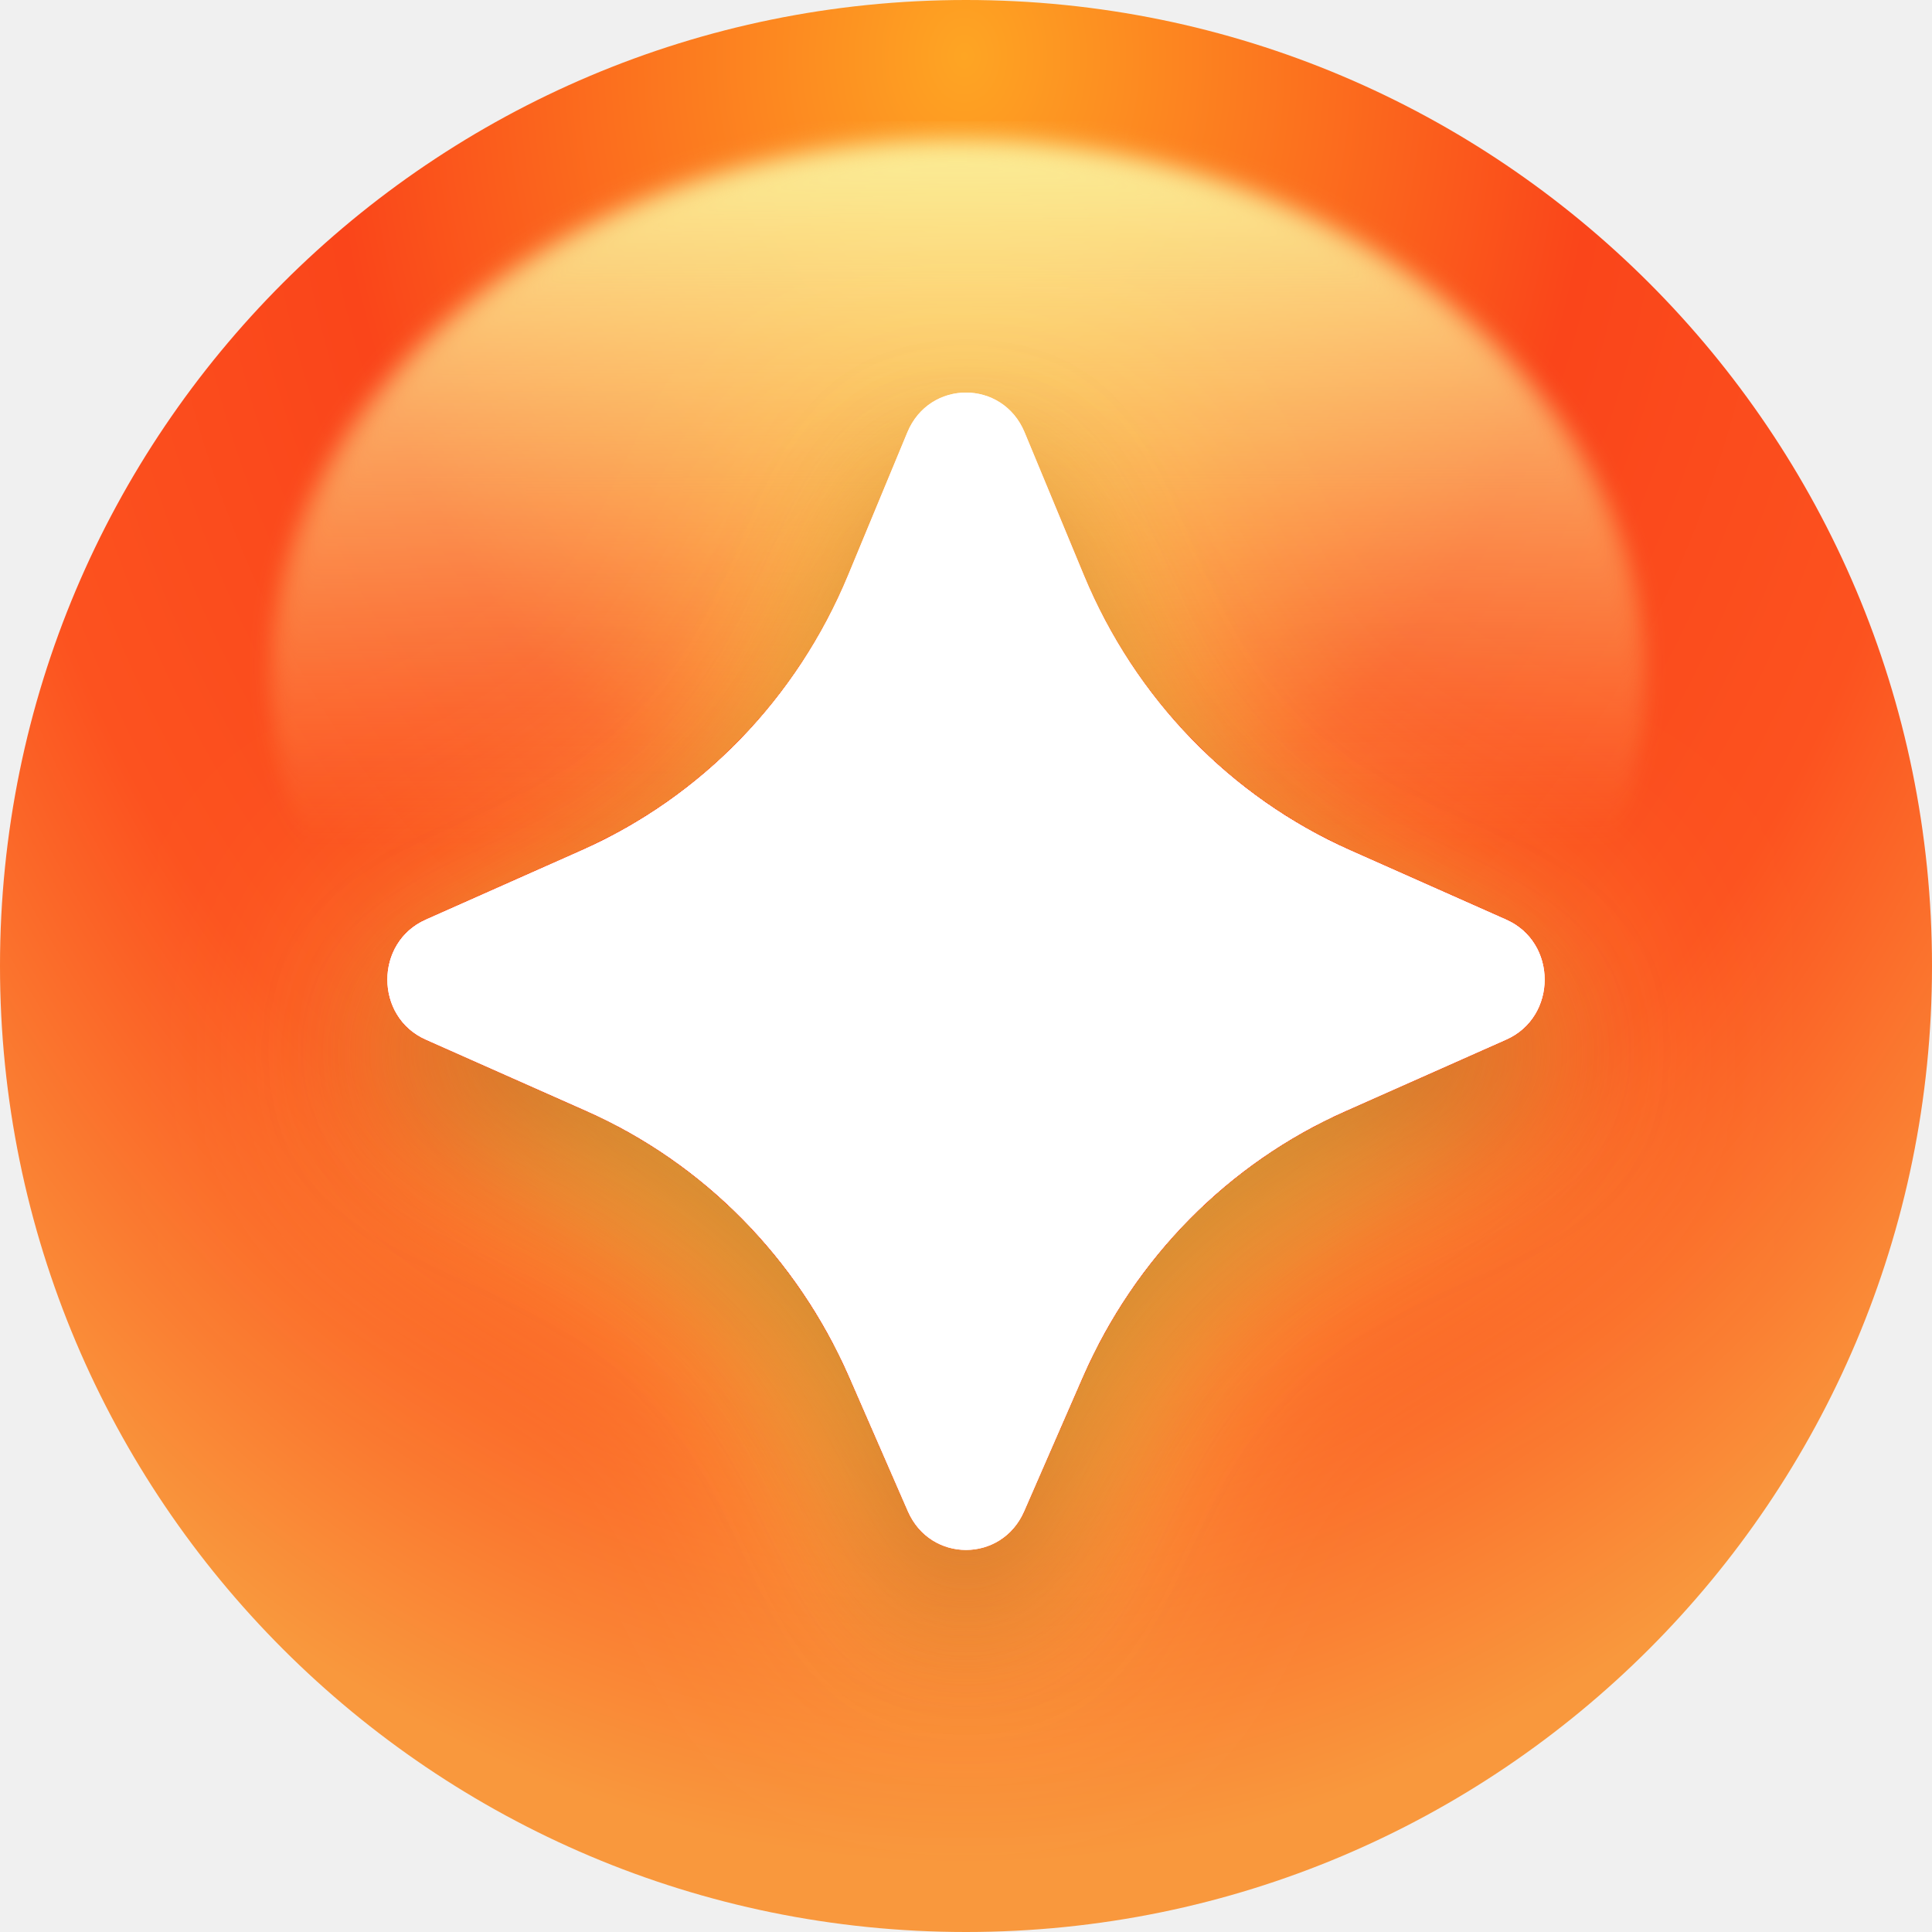
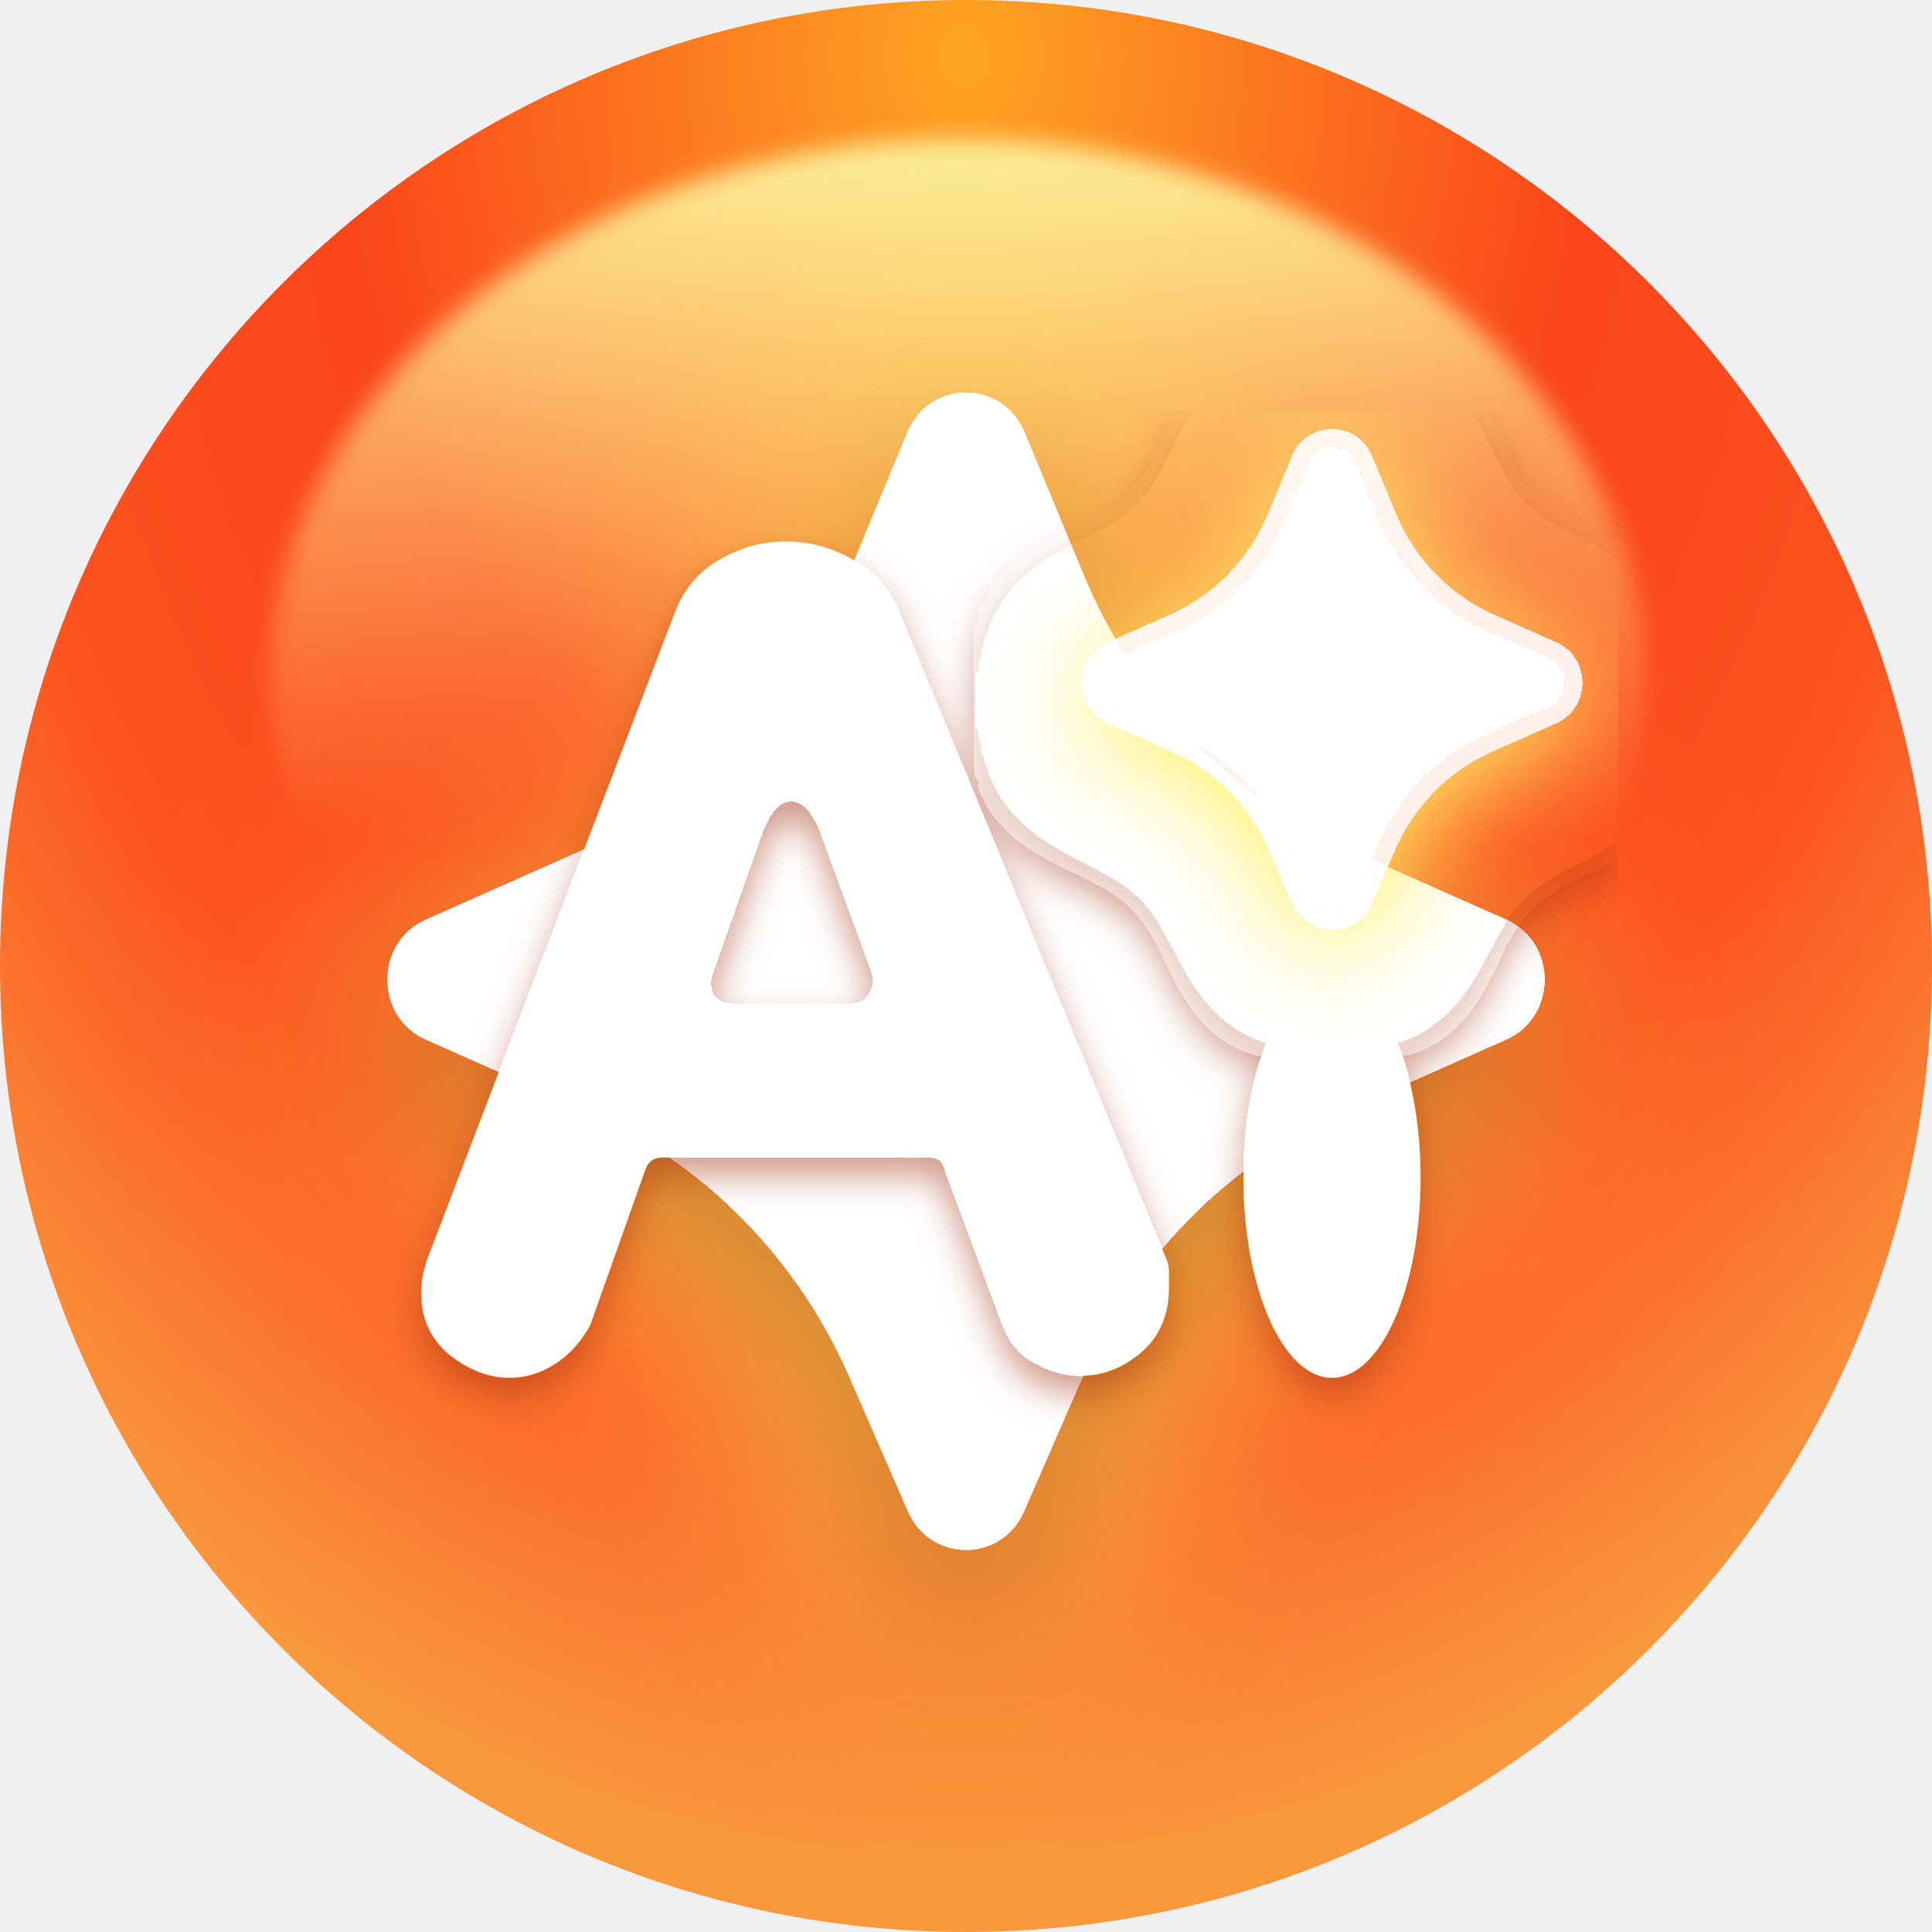
<svg xmlns="http://www.w3.org/2000/svg" width="40" height="40" viewBox="0 0 40 40" fill="none">
  <style>
svg { overflow: visible; }
+ @keyframes kf_star_opacity_0 {
+   0% {
+     animation-timing-function: ease-in-out;
+     opacity: 0;
+   }
+   3.33% {
+     animation-timing-function: linear;
+     opacity: 1;
+   }
+   35.56% {
+     animation-timing-function: ease-in-out;
+     opacity: 1;
+   }
+   44.44% {
+     animation-timing-function: linear;
+     opacity: 0;
+   }
+   100% {
+     opacity: 0;
+   }
+ }
+ #star {
+   animation: kf_star_opacity_0 4.5s linear infinite;
+ }
@keyframes kf___________transform_0 {
  0% {
    animation-timing-function: ease-in-out;
-     transform: translateX(8.019px) translateY(8.128px) translate(11.981px, 11.981px) rotate(0rad) translate(-11.981px, -11.981px);
-   }
-   100% {
-     transform: translateX(8.019px) translateY(8.128px) translate(11.981px, 11.981px) rotate(6.283rad) translate(-11.981px, -11.981px);
+     transform: translate(11.981px, 11.981px) rotate(0rad) translate(-11.981px, -11.981px);
+   }
+   44.44% {
+     transform: translate(11.981px, 11.981px) rotate(6.283rad) translate(-11.981px, -11.981px);
+   }
+   100% {
+     transform: translate(11.981px, 11.981px) rotate(6.283rad) translate(-11.981px, -11.981px);
  }
}
@keyframes kf___________opacity_0 {
  0% {
    animation-timing-function: ease-in-out;
    opacity: 1;
  }
-   20% {
-     animation-timing-function: ease-in-out;
-     opacity: 0;
-   }
-   40% {
-     animation-timing-function: ease-in-out;
-     opacity: 1;
-   }
-   60% {
-     animation-timing-function: ease-in-out;
-     opacity: 0;
-   }
-   80% {
-     animation-timing-function: ease-in-out;
-     opacity: 1;
+   8.89% {
+     animation-timing-function: ease-in-out;
+     opacity: 0;
+   }
+   17.78% {
+     animation-timing-function: ease-in-out;
+     opacity: 1;
+   }
+   26.67% {
+     animation-timing-function: ease-in-out;
+     opacity: 0;
+   }
+   35.56% {
+     animation-timing-function: ease-in-out;
+     opacity: 1;
+   }
+   44.44% {
+     animation-timing-function: linear;
+     opacity: 0.8;
  }
  100% {
    opacity: 0.8;
  }
}
#_________ {
  transform-origin: 0 0;
  animation:
-     kf___________transform_0 2s linear infinite,
-     kf___________opacity_0 2s linear infinite;
- }
- @keyframes kf_star_transform_0 {
-   0% {
-     animation-timing-function: ease-in-out;
-     transform: translateX(8.019px) translateY(8.128px) translate(11.981px, 11.981px) rotate(0rad) translate(-11.981px, -11.981px);
-   }
-   100% {
-     transform: translateX(8.019px) translateY(8.128px) translate(11.981px, 11.981px) rotate(6.283rad) translate(-11.981px, -11.981px);
-   }
- }
- #star {
+     kf___________transform_0 4.5s linear infinite,
+     kf___________opacity_0 4.5s linear infinite;
+ }
+ @keyframes kf_star__transform_0 {
+   0% {
+     animation-timing-function: ease-in-out;
+     transform: translate(11.981px, 11.981px) rotate(0rad) translate(-11.981px, -11.981px);
+   }
+   44.44% {
+     transform: translate(11.981px, 11.981px) rotate(6.283rad) translate(-11.981px, -11.981px);
+   }
+   100% {
+     transform: translate(11.981px, 11.981px) rotate(6.283rad) translate(-11.981px, -11.981px);
+   }
+ }
+ #star_ {
  transform-origin: 0 0;
-   animation: kf_star_transform_0 2s linear infinite;
+   animation: kf_star__transform_0 4.5s linear infinite;
+ }
+ @keyframes kf_AI_opacity_0 {
+   0% {
+     animation-timing-function: linear;
+     opacity: 0;
+   }
+   35.56% {
+     animation-timing-function: ease-in-out;
+     opacity: 0;
+   }
+   44.44% {
+     animation-timing-function: linear;
+     opacity: 1;
+   }
+   100% {
+     opacity: 1;
+   }
+ }
+ #AI {
+   animation: kf_AI_opacity_0 4.5s linear infinite;
+ }
+ @keyframes kf_star_2_transform_0 {
+   0% {
+     transform: translateX(14.044px) translateY(0px) translateY(0px) translate(4.815px, 4.815px) rotate(0rad) translate(-4.815px, -4.815px);
+   }
+   1.67% {
+     transform: translateX(14.044px) translateY(0px) translateY(0px) translate(4.815px, 4.815px) rotate(0rad) translate(-4.815px, -4.815px);
+   }
+   3.33% {
+     transform: translateX(14.044px) translateY(0px) translateY(0px) translate(4.815px, 4.815px) rotate(0rad) translate(-4.815px, -4.815px);
+   }
+   5% {
+     transform: translateX(14.044px) translateY(0px) translateY(0px) translate(4.815px, 4.815px) rotate(0rad) translate(-4.815px, -4.815px);
+   }
+   6.67% {
+     transform: translateX(14.044px) translateY(0px) translateY(0px) translate(4.815px, 4.815px) rotate(0rad) translate(-4.815px, -4.815px);
+   }
+   8.33% {
+     transform: translateX(14.044px) translateY(0px) translateY(0px) translate(4.815px, 4.815px) rotate(0rad) translate(-4.815px, -4.815px);
+   }
+   10% {
+     transform: translateX(14.044px) translateY(0px) translateY(0px) translate(4.815px, 4.815px) rotate(0rad) translate(-4.815px, -4.815px);
+   }
+   11.67% {
+     transform: translateX(14.044px) translateY(0px) translateY(0px) translate(4.815px, 4.815px) rotate(0rad) translate(-4.815px, -4.815px);
+   }
+   13.33% {
+     transform: translateX(14.044px) translateY(0px) translateY(0px) translate(4.815px, 4.815px) rotate(0rad) translate(-4.815px, -4.815px);
+   }
+   15% {
+     transform: translateX(14.044px) translateY(0px) translateY(0px) translate(4.815px, 4.815px) rotate(0rad) translate(-4.815px, -4.815px);
+   }
+   16.67% {
+     transform: translateX(14.044px) translateY(0px) translateY(0px) translate(4.815px, 4.815px) rotate(0rad) translate(-4.815px, -4.815px);
+   }
+   18.33% {
+     transform: translateX(14.044px) translateY(0px) translateY(0px) translate(4.815px, 4.815px) rotate(0rad) translate(-4.815px, -4.815px);
+   }
+   20% {
+     transform: translateX(14.044px) translateY(0px) translateY(0px) translate(4.815px, 4.815px) rotate(0rad) translate(-4.815px, -4.815px);
+   }
+   21.67% {
+     transform: translateX(14.044px) translateY(0px) translateY(0px) translate(4.815px, 4.815px) rotate(0rad) translate(-4.815px, -4.815px);
+   }
+   23.33% {
+     transform: translateX(14.044px) translateY(0px) translateY(0px) translate(4.815px, 4.815px) rotate(0rad) translate(-4.815px, -4.815px);
+   }
+   25% {
+     transform: translateX(14.044px) translateY(0px) translateY(0px) translate(4.815px, 4.815px) rotate(0rad) translate(-4.815px, -4.815px);
+   }
+   26.67% {
+     transform: translateX(14.044px) translateY(0px) translateY(0px) translate(4.815px, 4.815px) rotate(0rad) translate(-4.815px, -4.815px);
+   }
+   28.33% {
+     transform: translateX(14.044px) translateY(0px) translateY(0px) translate(4.815px, 4.815px) rotate(0rad) translate(-4.815px, -4.815px);
+   }
+   30% {
+     transform: translateX(14.044px) translateY(0px) translateY(0px) translate(4.815px, 4.815px) rotate(0rad) translate(-4.815px, -4.815px);
+   }
+   31.67% {
+     transform: translateX(14.044px) translateY(0px) translateY(0px) translate(4.815px, 4.815px) rotate(0rad) translate(-4.815px, -4.815px);
+   }
+   33.33% {
+     transform: translateX(14.044px) translateY(0px) translateY(0px) translate(4.815px, 4.815px) rotate(0rad) translate(-4.815px, -4.815px);
+   }
+   35% {
+     transform: translateX(14.044px) translateY(0px) translateY(0px) translate(4.815px, 4.815px) rotate(0rad) translate(-4.815px, -4.815px);
+   }
+   36.67% {
+     transform: translateX(14.044px) translateY(0px) translateY(0px) translate(4.815px, 4.815px) rotate(0rad) translate(-4.815px, -4.815px);
+   }
+   38.33% {
+     transform: translateX(14.044px) translateY(0px) translateY(0px) translate(4.815px, 4.815px) rotate(0rad) translate(-4.815px, -4.815px);
+   }
+   40% {
+     transform: translateX(14.044px) translateY(0px) translateY(0px) translate(4.815px, 4.815px) rotate(0rad) translate(-4.815px, -4.815px);
+   }
+   41.67% {
+     transform: translateX(14.044px) translateY(0px) translateY(0px) translate(4.815px, 4.815px) rotate(0rad) translate(-4.815px, -4.815px);
+   }
+   43.33% {
+     transform: translateX(14.044px) translateY(0px) translateY(0px) translate(4.815px, 4.815px) rotate(0rad) translate(-4.815px, -4.815px);
+   }
+   44.44% {
+     transform: translateX(14.044px) translateY(0px) translateY(0px) translate(4.815px, 4.815px) rotate(0rad) translate(-4.815px, -4.815px);
+   }
+   45% {
+     transform: translateX(14.044px) translateY(0px) translateY(-0.874px) translate(4.815px, 4.815px) rotate(2.233rad) translate(-4.815px, -4.815px);
+   }
+   46.67% {
+     transform: translateX(14.044px) translateY(0px) translateY(-2.104px) translate(4.815px, 4.815px) rotate(4.055rad) translate(-4.815px, -4.815px);
+   }
+   48.33% {
+     transform: translateX(14.044px) translateY(0px) translateY(-2.673px) translate(4.815px, 4.815px) rotate(5.041rad) translate(-4.815px, -4.815px);
+   }
+   50% {
+     transform: translateX(14.044px) translateY(0px) translateY(-2.92px) translate(4.815px, 4.815px) rotate(5.741rad) translate(-4.815px, -4.815px);
+   }
+   51.11% {
+     transform: translateX(14.044px) translateY(0px) translateY(-2.96px) translate(4.815px, 4.815px) rotate(6.113rad) translate(-4.815px, -4.815px);
+   }
+   51.67% {
+     transform: translateX(14.044px) translateY(0px) translateY(-2.943px) translate(4.815px, 4.815px) rotate(6.28rad) translate(-4.815px, -4.815px);
+   }
+   53.33% {
+     transform: translateX(14.044px) translateY(0px) translateY(-2.707px) translate(4.815px, 4.815px) rotate(6.711rad) translate(-4.815px, -4.815px);
+   }
+   55% {
+     transform: translateX(14.044px) translateY(0px) translateY(-2.204px) translate(4.815px, 4.815px) rotate(7.071rad) translate(-4.815px, -4.815px);
+   }
+   56.67% {
+     transform: translateX(14.044px) translateY(0px) translateY(-1.445px) translate(4.815px, 4.815px) rotate(7.376rad) translate(-4.815px, -4.815px);
+   }
+   58.33% {
+     transform: translateX(14.044px) translateY(0px) translateY(-0.424px) translate(4.815px, 4.815px) rotate(7.636rad) translate(-4.815px, -4.815px);
+   }
+   58.89% {
+     transform: translateX(14.044px) translateY(0px) translateY(0px) translate(4.815px, 4.815px) rotate(7.715rad) translate(-4.815px, -4.815px);
+   }
+   60% {
+     transform: translateX(14.044px) translateY(0px) translateY(-0.787px) translate(4.815px, 4.815px) rotate(7.862rad) translate(-4.815px, -4.815px);
+   }
+   61.67% {
+     transform: translateX(14.044px) translateY(0px) translateY(-1.265px) translate(4.815px, 4.815px) rotate(8.06rad) translate(-4.815px, -4.815px);
+   }
+   63.33% {
+     transform: translateX(14.044px) translateY(0px) translateY(-1.45px) translate(4.815px, 4.815px) rotate(8.233rad) translate(-4.815px, -4.815px);
+   }
+   64.44% {
+     transform: translateX(14.044px) translateY(0px) translateY(-1.48px) translate(4.815px, 4.815px) rotate(8.337rad) translate(-4.815px, -4.815px);
+   }
+   65% {
+     transform: translateX(14.044px) translateY(0px) translateY(-1.464px) translate(4.815px, 4.815px) rotate(8.386rad) translate(-4.815px, -4.815px);
+   }
+   66.67% {
+     transform: translateX(14.044px) translateY(0px) translateY(-1.234px) translate(4.815px, 4.815px) rotate(8.522rad) translate(-4.815px, -4.815px);
+   }
+   68.33% {
+     transform: translateX(14.044px) translateY(0px) translateY(-0.753px) translate(4.815px, 4.815px) rotate(8.641rad) translate(-4.815px, -4.815px);
+   }
+   70% {
+     transform: translateX(14.044px) translateY(0px) translateY(0px) translate(4.815px, 4.815px) rotate(8.748rad) translate(-4.815px, -4.815px);
+   }
+   71.67% {
+     transform: translateX(14.044px) translateY(0px) translateY(-0.422px) translate(4.815px, 4.815px) rotate(8.843rad) translate(-4.815px, -4.815px);
+   }
+   73.33% {
+     transform: translateX(14.044px) translateY(0px) translateY(-0.542px) translate(4.815px, 4.815px) rotate(8.927rad) translate(-4.815px, -4.815px);
+   }
+   74.44% {
+     transform: translateX(14.044px) translateY(0px) translateY(-0.56px) translate(4.815px, 4.815px) rotate(8.978rad) translate(-4.815px, -4.815px);
+   }
+   75% {
+     transform: translateX(14.044px) translateY(0px) translateY(-0.448px) translate(4.815px, 4.815px) rotate(9.002rad) translate(-4.815px, -4.815px);
+   }
+   76.67% {
+     transform: translateX(14.044px) translateY(0px) translateY(-0.176px) translate(4.815px, 4.815px) rotate(9.069rad) translate(-4.815px, -4.815px);
+   }
+   78.33% {
+     transform: translateX(14.044px) translateY(0px) translateY(-0.015px) translate(4.815px, 4.815px) rotate(9.127rad) translate(-4.815px, -4.815px);
+   }
+   78.89% {
+     transform: translateX(14.044px) translateY(0px) translateY(0px) translate(4.815px, 4.815px) rotate(9.145rad) translate(-4.815px, -4.815px);
+   }
+   80% {
+     transform: translateX(14.044px) translateY(0px) translateY(0px) translate(4.815px, 4.815px) rotate(9.179rad) translate(-4.815px, -4.815px);
+   }
+   81.67% {
+     transform: translateX(14.044px) translateY(0px) translateY(0px) translate(4.815px, 4.815px) rotate(9.224rad) translate(-4.815px, -4.815px);
+   }
+   83.33% {
+     transform: translateX(14.044px) translateY(0px) translateY(0px) translate(4.815px, 4.815px) rotate(9.264rad) translate(-4.815px, -4.815px);
+   }
+   85% {
+     transform: translateX(14.044px) translateY(0px) translateY(0px) translate(4.815px, 4.815px) rotate(9.298rad) translate(-4.815px, -4.815px);
+   }
+   86.67% {
+     transform: translateX(14.044px) translateY(0px) translateY(0px) translate(4.815px, 4.815px) rotate(9.327rad) translate(-4.815px, -4.815px);
+   }
+   88.33% {
+     transform: translateX(14.044px) translateY(0px) translateY(0px) translate(4.815px, 4.815px) rotate(9.352rad) translate(-4.815px, -4.815px);
+   }
+   90% {
+     transform: translateX(14.044px) translateY(0px) translateY(0px) translate(4.815px, 4.815px) rotate(9.373rad) translate(-4.815px, -4.815px);
+   }
+   91.67% {
+     transform: translateX(14.044px) translateY(0px) translateY(0px) translate(4.815px, 4.815px) rotate(9.39rad) translate(-4.815px, -4.815px);
+   }
+   93.33% {
+     transform: translateX(14.044px) translateY(0px) translateY(0px) translate(4.815px, 4.815px) rotate(9.403rad) translate(-4.815px, -4.815px);
+   }
+   95% {
+     transform: translateX(14.044px) translateY(0px) translateY(0px) translate(4.815px, 4.815px) rotate(9.413rad) translate(-4.815px, -4.815px);
+   }
+   96.67% {
+     transform: translateX(14.044px) translateY(0px) translateY(0px) translate(4.815px, 4.815px) rotate(9.42rad) translate(-4.815px, -4.815px);
+   }
+   98.33% {
+     transform: translateX(14.044px) translateY(0px) translateY(0px) translate(4.815px, 4.815px) rotate(9.424rad) translate(-4.815px, -4.815px);
+   }
+   100% {
+     transform: translateX(14.044px) translateY(0px) translateY(0px) translate(4.815px, 4.815px) rotate(9.425rad) translate(-4.815px, -4.815px);
+   }
+ }
+ #star_2 {
+   transform-origin: 0 0;
+   animation: kf_star_2_transform_0 4.5s linear infinite;
}
</style>
-   <g id="AI_01_b2">
+   <g id="AI_04">
    <g id="Mask_group">
      <g id="Group_209">
-         <circle id="Ellipse_6995" cx="20" cy="20" r="20" fill="url(#paint0_radial_2416_58568)" />
-         <g id="Mask_group_2" filter="url(#filter0_f_2416_58568)" transform="translate(5.54832 2.43707)">
-           <mask id="mask0_2416_58568" style="mask-type:alpha" maskUnits="userSpaceOnUse" x="0" y="0" width="40" height="40">
-             <ellipse id="Ellipse_6996" cx="14.286" cy="11.429" rx="14.286" ry="11.429" fill="url(#paint1_linear_2416_58568)" />
+         <circle id="Ellipse_6995" cx="20" cy="20" r="20" fill="url(#paint0_radial_2464_7071)" />
+         <g id="Mask_group_2" filter="url(#filter0_f_2464_7071)" transform="translate(5.54832 2.43707)">
+           <mask id="mask0_2464_7071" style="mask-type:alpha" maskUnits="userSpaceOnUse" x="0" y="0" width="40" height="40">
+             <ellipse id="Ellipse_6996" cx="14.286" cy="11.429" rx="14.286" ry="11.429" fill="url(#paint1_linear_2464_7071)" />
          </mask>
-           <g mask="url(#mask0_2416_58568)">
-             <g id="Ellipse_6997" filter="url(#filter1_f_2416_58568)" transform="translate(-1.80845e-05 0.458677)">
-               <ellipse cx="14.286" cy="11.429" rx="14.286" ry="11.429" fill="url(#paint2_linear_2416_58568)" />
+           <g mask="url(#mask0_2464_7071)">
+             <g id="Ellipse_6997" filter="url(#filter1_f_2464_7071)" transform="translate(-1.80845e-05 0.458677)">
+               <ellipse cx="14.286" cy="11.429" rx="14.286" ry="11.429" fill="url(#paint2_linear_2464_7071)" />
            </g>
          </g>
        </g>
-         <g id="_________" filter="url(#filter2_d_2416_58568)" transform="translate(8.01866 8.12789)">
-           <path d="M14.396 20.387L13.185 23.163C12.719 24.229 11.244 24.229 10.778 23.163L9.567 20.387C8.489 17.917 6.549 15.951 4.129 14.876L0.795 13.396C-0.265 12.925 -0.265 11.382 0.795 10.912L4.024 9.477C6.507 8.375 8.482 6.336 9.541 3.781L10.768 0.823C11.223 -0.274 12.739 -0.274 13.194 0.823L14.421 3.781C15.481 6.336 17.456 8.375 19.938 9.477L23.168 10.912C24.228 11.382 24.228 12.925 23.168 13.396L19.834 14.877C17.413 15.951 15.473 17.917 14.396 20.387Z" id="__________bg_0" fill="white">
+         <g id="star" transform="translate(8.01855 8.12793)">
+           <g id="_________" filter="url(#filter2_d_2464_7071)">
+             <path d="M14.396 20.387L13.185 23.163C12.719 24.229 11.244 24.229 10.778 23.163L9.567 20.387C8.489 17.917 6.549 15.951 4.129 14.876L0.795 13.396C-0.265 12.925 -0.265 11.382 0.795 10.912L4.024 9.477C6.507 8.375 8.482 6.336 9.541 3.781L10.768 0.823C11.223 -0.274 12.739 -0.274 13.194 0.823L14.421 3.781C15.481 6.336 17.456 8.375 19.938 9.477L23.168 10.912C24.228 11.382 24.228 12.925 23.168 13.396L19.834 14.877C17.413 15.951 15.473 17.917 14.396 20.387Z" id="__________bg_0" fill="white">
</path>
+           </g>
+           <g id="star_" filter="url(#filter3_d_2464_7071)">
+             <path d="M14.396 20.387L13.185 23.163C12.719 24.229 11.244 24.229 10.778 23.163L9.567 20.387C8.489 17.917 6.549 15.951 4.129 14.876L0.795 13.396C-0.265 12.925 -0.265 11.382 0.795 10.912L4.024 9.477C6.507 8.375 8.482 6.336 9.541 3.781L10.768 0.823C11.223 -0.274 12.739 -0.274 13.194 0.823L14.421 3.781C15.481 6.336 17.456 8.375 19.938 9.477L23.168 10.912C24.228 11.382 24.228 12.925 23.168 13.396L19.834 14.877C17.413 15.951 15.473 17.917 14.396 20.387Z" id="star__bg_0" fill="white">
+ </path>
+           </g>
        </g>
-         <g id="star" filter="url(#filter3_d_2416_58568)" transform="translate(8.01866 8.12789)">
-           <path d="M14.396 20.387L13.185 23.163C12.719 24.229 11.244 24.229 10.778 23.163L9.567 20.387C8.489 17.917 6.549 15.951 4.129 14.876L0.795 13.396C-0.265 12.925 -0.265 11.382 0.795 10.912L4.024 9.477C6.507 8.375 8.482 6.336 9.541 3.781L10.768 0.823C11.223 -0.274 12.739 -0.274 13.194 0.823L14.421 3.781C15.481 6.336 17.456 8.375 19.938 9.477L23.168 10.912C24.228 11.382 24.228 12.925 23.168 13.396L19.834 14.877C17.413 15.951 15.473 17.917 14.396 20.387Z" id="star_bg_0" fill="white">
+         <g id="AI" filter="url(#filter4_d_2464_7071)" transform="translate(8.71875 9.25244)">
+           <rect id="Vector" transform="translate(17.0249 10.9819)" width="3.667" height="8.291" rx="37.037" fill="white" />
+           <g id="star_2" filter="url(#filter5_d_2464_7071)" transform="translate(14.0438 -5.42535e-05)">
+             <path d="M5.785 8.193L5.298 9.308C5.111 9.737 4.518 9.737 4.331 9.308L3.845 8.193C3.411 7.2 2.632 6.41 1.659 5.978L0.319 5.383C-0.106 5.194 -0.106 4.574 0.319 4.385L1.617 3.808C2.615 3.365 3.408 2.546 3.834 1.52L4.327 0.331C4.51 -0.11 5.119 -0.11 5.302 0.331L5.795 1.52C6.221 2.546 7.015 3.365 8.012 3.808L9.31 4.385C9.736 4.574 9.736 5.194 9.31 5.383L7.97 5.978C6.998 6.41 6.218 7.2 5.785 8.193Z" id="star_2_bg_0" fill="white" shape-rendering="crispEdges">
</path>
+             <path d="M4.156 0.26C4.402 -0.334 5.227 -0.333 5.474 0.26L5.967 1.448C6.375 2.432 7.134 3.215 8.087 3.639L9.386 4.216C9.958 4.47 9.958 5.298 9.386 5.553L8.046 6.147C7.117 6.56 6.37 7.316 5.955 8.267L5.468 9.382C5.216 9.959 4.413 9.959 4.161 9.382L3.675 8.267C3.26 7.316 2.513 6.56 1.584 6.147L0.244 5.553C-0.328 5.298 -0.328 4.47 0.244 4.216L1.542 3.639C2.495 3.215 3.255 2.432 3.663 1.448L4.156 0.26Z" stroke="white" stroke-opacity="0.9" stroke-width="0.37" shape-rendering="crispEdges" />
+           </g>
+           <path id="Vector_2" transform="translate(0.000144676 1.95777)" d="M1.833 17.315C1.399 17.315 0.978 17.152 0.57 16.826C0.19 16.5 0 16.079 0 15.563C0 15.346 0.041 15.115 0.122 14.87L5.256 1.467C5.446 0.978 5.758 0.611 6.193 0.367C6.627 0.122 7.075 0 7.537 0C8.026 0 8.488 0.122 8.922 0.367C9.384 0.611 9.71 0.978 9.9 1.467L15.4 14.789C15.454 14.898 15.482 15.006 15.482 15.115C15.482 15.223 15.482 15.332 15.482 15.441C15.482 16.011 15.291 16.459 14.911 16.785C14.531 17.111 14.11 17.274 13.648 17.274C13.322 17.274 12.996 17.179 12.67 16.989C12.372 16.826 12.154 16.554 12.018 16.174L10.837 12.996C10.81 12.833 10.701 12.752 10.511 12.752H5.011C4.821 12.752 4.699 12.833 4.644 12.996L3.504 16.215C3.314 16.568 3.069 16.84 2.77 17.03C2.472 17.22 2.159 17.315 1.833 17.315ZM6.478 9.574H8.881C9.044 9.574 9.167 9.52 9.248 9.411C9.357 9.275 9.384 9.112 9.33 8.922L8.27 6.03C8.107 5.595 7.904 5.378 7.659 5.378C7.415 5.378 7.211 5.609 7.048 6.07L6.03 8.963C5.975 9.126 5.989 9.275 6.07 9.411C6.152 9.52 6.288 9.574 6.478 9.574Z" fill="white" />
        </g>
      </g>
    </g>
  </g>
  <defs>
-     <filter id="filter0_f_2416_58568" x="-0.369" y="0.09" width="29.309" height="23.137" filterUnits="userSpaceOnUse" color-interpolation-filters="sRGB">
+     <filter id="filter0_f_2464_7071" x="-0.369" y="0.09" width="29.309" height="23.137" filterUnits="userSpaceOnUse" color-interpolation-filters="sRGB">
      <feFlood flood-opacity="0" result="BackgroundImageFix" />
      <feBlend mode="normal" in="SourceGraphic" in2="BackgroundImageFix" result="shape" />
-       <feGaussianBlur stdDeviation="0.185" result="effect1_foregroundBlur_2416_58568" />
-     </filter>
-     <filter id="filter1_f_2416_58568" x="-0.333" y="-0.333" width="29.238" height="23.524" filterUnits="userSpaceOnUse" color-interpolation-filters="sRGB">
+       <feGaussianBlur stdDeviation="0.185" result="effect1_foregroundBlur_2464_7071" />
+     </filter>
+     <filter id="filter1_f_2464_7071" x="-0.333" y="-0.333" width="29.238" height="23.524" filterUnits="userSpaceOnUse" color-interpolation-filters="sRGB">
      <feFlood flood-opacity="0" result="BackgroundImageFix" />
      <feBlend mode="normal" in="SourceGraphic" in2="BackgroundImageFix" result="shape" />
-       <feGaussianBlur stdDeviation="0.167" result="effect1_foregroundBlur_2416_58568" />
-     </filter>
-     <filter id="filter2_d_2416_58568" x="-5.111" y="-3.63" width="34.185" height="34.185" filterUnits="userSpaceOnUse" color-interpolation-filters="sRGB">
+       <feGaussianBlur stdDeviation="0.167" result="effect1_foregroundBlur_2464_7071" />
+     </filter>
+     <filter id="filter2_d_2464_7071" x="-5.111" y="-3.63" width="34.185" height="34.185" filterUnits="userSpaceOnUse" color-interpolation-filters="sRGB">
      <feFlood flood-opacity="0" result="BackgroundImageFix" />
      <feColorMatrix in="SourceAlpha" type="matrix" values="0 0 0 0 0 0 0 0 0 0 0 0 0 0 0 0 0 0 127 0" result="hardAlpha" />
      <feOffset dy="1.481" />
      <feGaussianBlur stdDeviation="2.556" />
      <feComposite in2="hardAlpha" operator="out" />
      <feColorMatrix type="matrix" values="0 0 0 0 1 0 0 0 0 0.978 0 0 0 0 0.34 0 0 0 1 0" />
-       <feBlend mode="normal" in2="BackgroundImageFix" result="effect1_dropShadow_2416_58568" />
-       <feBlend mode="normal" in="SourceGraphic" in2="effect1_dropShadow_2416_58568" result="shape" />
-     </filter>
-     <filter id="filter3_d_2416_58568" x="-2.963" y="-1.481" width="29.889" height="29.889" filterUnits="userSpaceOnUse" color-interpolation-filters="sRGB">
+       <feBlend mode="normal" in2="BackgroundImageFix" result="effect1_dropShadow_2464_7071" />
+       <feBlend mode="normal" in="SourceGraphic" in2="effect1_dropShadow_2464_7071" result="shape" />
+     </filter>
+     <filter id="filter3_d_2464_7071" x="-2.963" y="-1.481" width="29.889" height="29.889" filterUnits="userSpaceOnUse" color-interpolation-filters="sRGB">
      <feFlood flood-opacity="0" result="BackgroundImageFix" />
      <feColorMatrix in="SourceAlpha" type="matrix" values="0 0 0 0 0 0 0 0 0 0 0 0 0 0 0 0 0 0 127 0" result="hardAlpha" />
      <feOffset dy="1.481" />
      <feGaussianBlur stdDeviation="1.481" />
      <feComposite in2="hardAlpha" operator="out" />
      <feColorMatrix type="matrix" values="0 0 0 0 0.646 0 0 0 0 0.207 0 0 0 0 0.081 0 0 0 0.49 0" />
-       <feBlend mode="normal" in2="BackgroundImageFix" result="effect1_dropShadow_2416_58568" />
-       <feBlend mode="normal" in="SourceGraphic" in2="effect1_dropShadow_2416_58568" result="shape" />
-     </filter>
-     <radialGradient id="paint0_radial_2416_58568" cx="0" cy="0" r="1" gradientUnits="userSpaceOnUse" gradientTransform="translate(19.9286 0.922619) rotate(89.892) scale(37.9108 28.8119)">
+       <feBlend mode="normal" in2="BackgroundImageFix" result="effect1_dropShadow_2464_7071" />
+       <feBlend mode="normal" in="SourceGraphic" in2="effect1_dropShadow_2464_7071" result="shape" />
+     </filter>
+     <filter id="filter4_d_2464_7071" x="-0.741" y="-0.741" width="25.525" height="21.125" filterUnits="userSpaceOnUse" color-interpolation-filters="sRGB">
+       <feFlood flood-opacity="0" result="BackgroundImageFix" />
+       <feColorMatrix in="SourceAlpha" type="matrix" values="0 0 0 0 0 0 0 0 0 0 0 0 0 0 0 0 0 0 127 0" result="hardAlpha" />
+       <feOffset dy="0.37" />
+       <feGaussianBlur stdDeviation="0.37" />
+       <feComposite in2="hardAlpha" operator="out" />
+       <feColorMatrix type="matrix" values="0 0 0 0 0.647 0 0 0 0 0.208 0 0 0 0 0.082 0 0 0 0.5 0" />
+       <feBlend mode="normal" in2="BackgroundImageFix" result="effect1_dropShadow_2464_7071" />
+       <feBlend mode="normal" in="SourceGraphic" in2="effect1_dropShadow_2464_7071" result="shape" />
+     </filter>
+     <filter id="filter5_d_2464_7071" x="-2.593" y="-2.222" width="14.815" height="14.815" filterUnits="userSpaceOnUse" color-interpolation-filters="sRGB">
+       <feFlood flood-opacity="0" result="BackgroundImageFix" />
+       <feColorMatrix in="SourceAlpha" type="matrix" values="0 0 0 0 0 0 0 0 0 0 0 0 0 0 0 0 0 0 127 0" result="hardAlpha" />
+       <feOffset dy="0.37" />
+       <feGaussianBlur stdDeviation="1.111" />
+       <feComposite in2="hardAlpha" operator="out" />
+       <feColorMatrix type="matrix" values="0 0 0 0 1 0 0 0 0 0.94 0 0 0 0 0.401 0 0 0 1 0" />
+       <feBlend mode="normal" in2="BackgroundImageFix" result="effect1_dropShadow_2464_7071" />
+       <feBlend mode="normal" in="SourceGraphic" in2="effect1_dropShadow_2464_7071" result="shape" />
+     </filter>
+     <radialGradient id="paint0_radial_2464_7071" cx="0" cy="0" r="1" gradientUnits="userSpaceOnUse" gradientTransform="translate(19.9286 0.922619) rotate(89.892) scale(37.9108 28.8119)">
      <stop stop-color="#FEA523" />
      <stop offset="0.451" stop-color="#FA451A" />
      <stop offset="0.712" stop-color="#FC521F" />
      <stop offset="1" stop-color="#F9983D" />
    </radialGradient>
-     <linearGradient id="paint1_linear_2416_58568" x1="14.286" y1="0" x2="14.36" y2="14.996" gradientUnits="userSpaceOnUse">
+     <linearGradient id="paint1_linear_2464_7071" x1="14.286" y1="0" x2="14.36" y2="14.996" gradientUnits="userSpaceOnUse">
      <stop stop-color="#FBF09B" />
      <stop offset="1" stop-color="#FFDC74" stop-opacity="0" />
    </linearGradient>
-     <linearGradient id="paint2_linear_2416_58568" x1="14.286" y1="0" x2="14.286" y2="22.858" gradientUnits="userSpaceOnUse">
+     <linearGradient id="paint2_linear_2464_7071" x1="14.286" y1="0" x2="14.286" y2="22.858" gradientUnits="userSpaceOnUse">
      <stop stop-color="#FBF09B" />
      <stop offset="1" stop-color="#FFDC74" />
    </linearGradient>
  </defs>
</svg>
